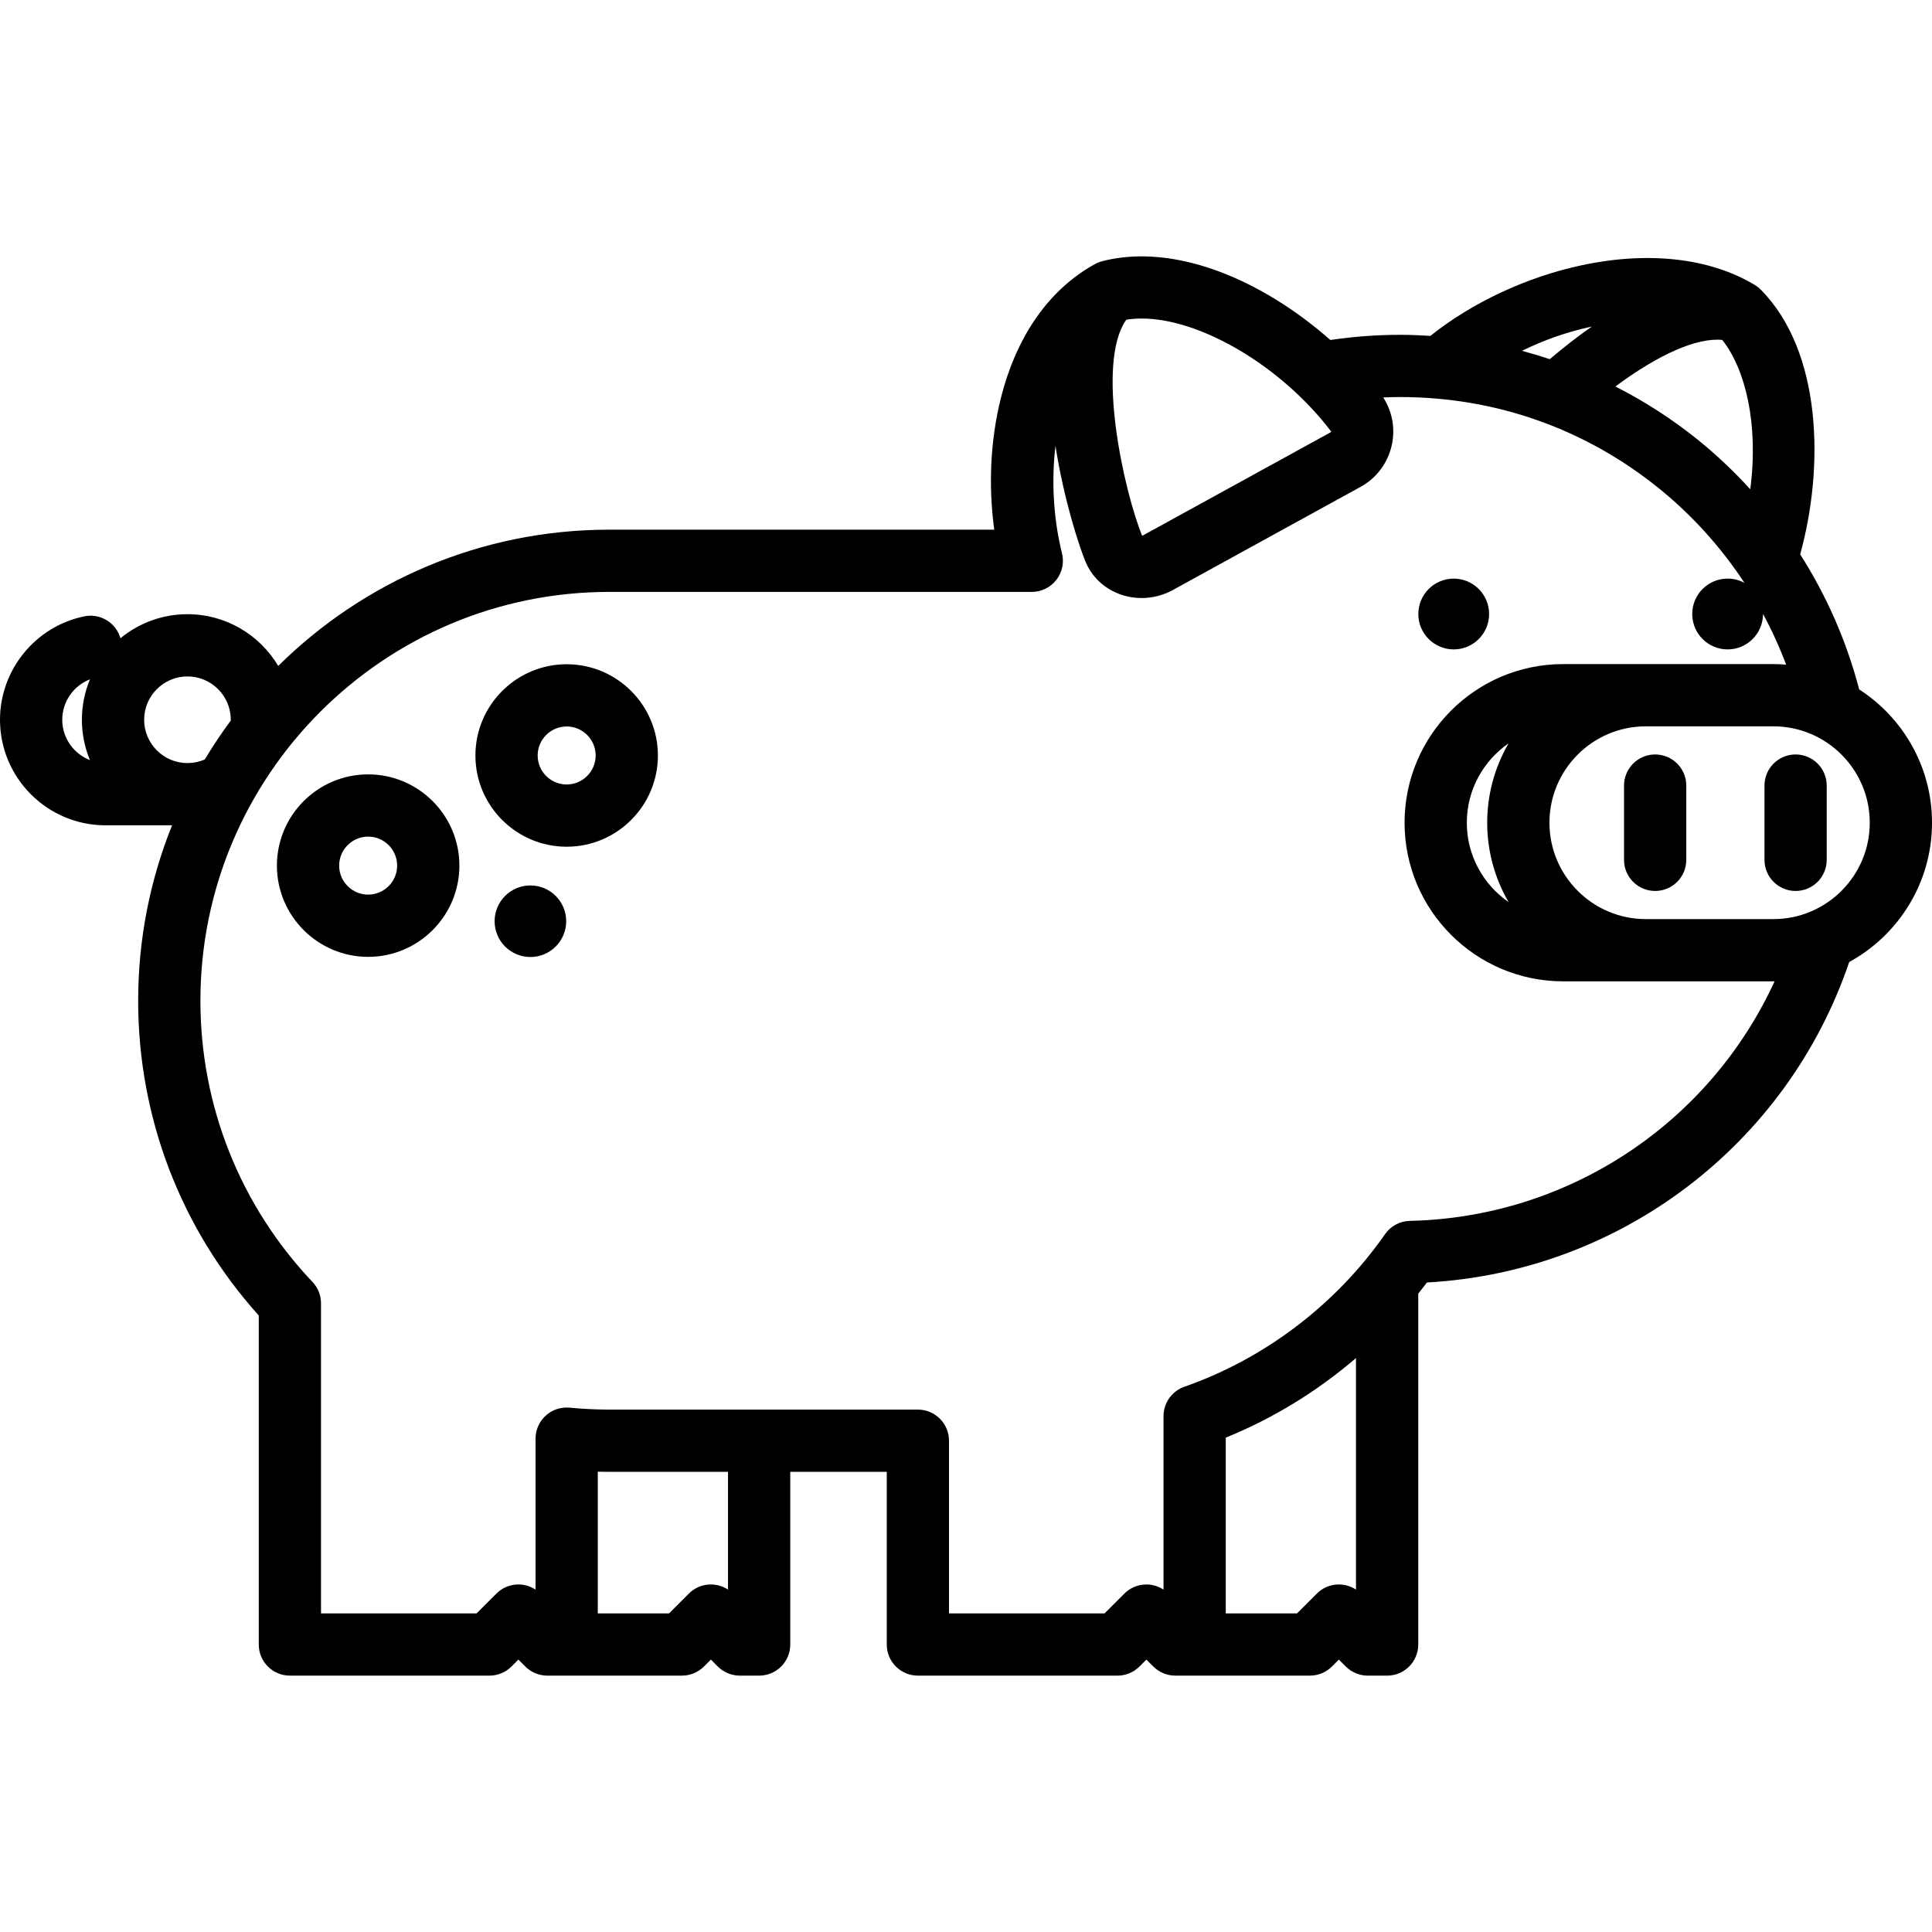
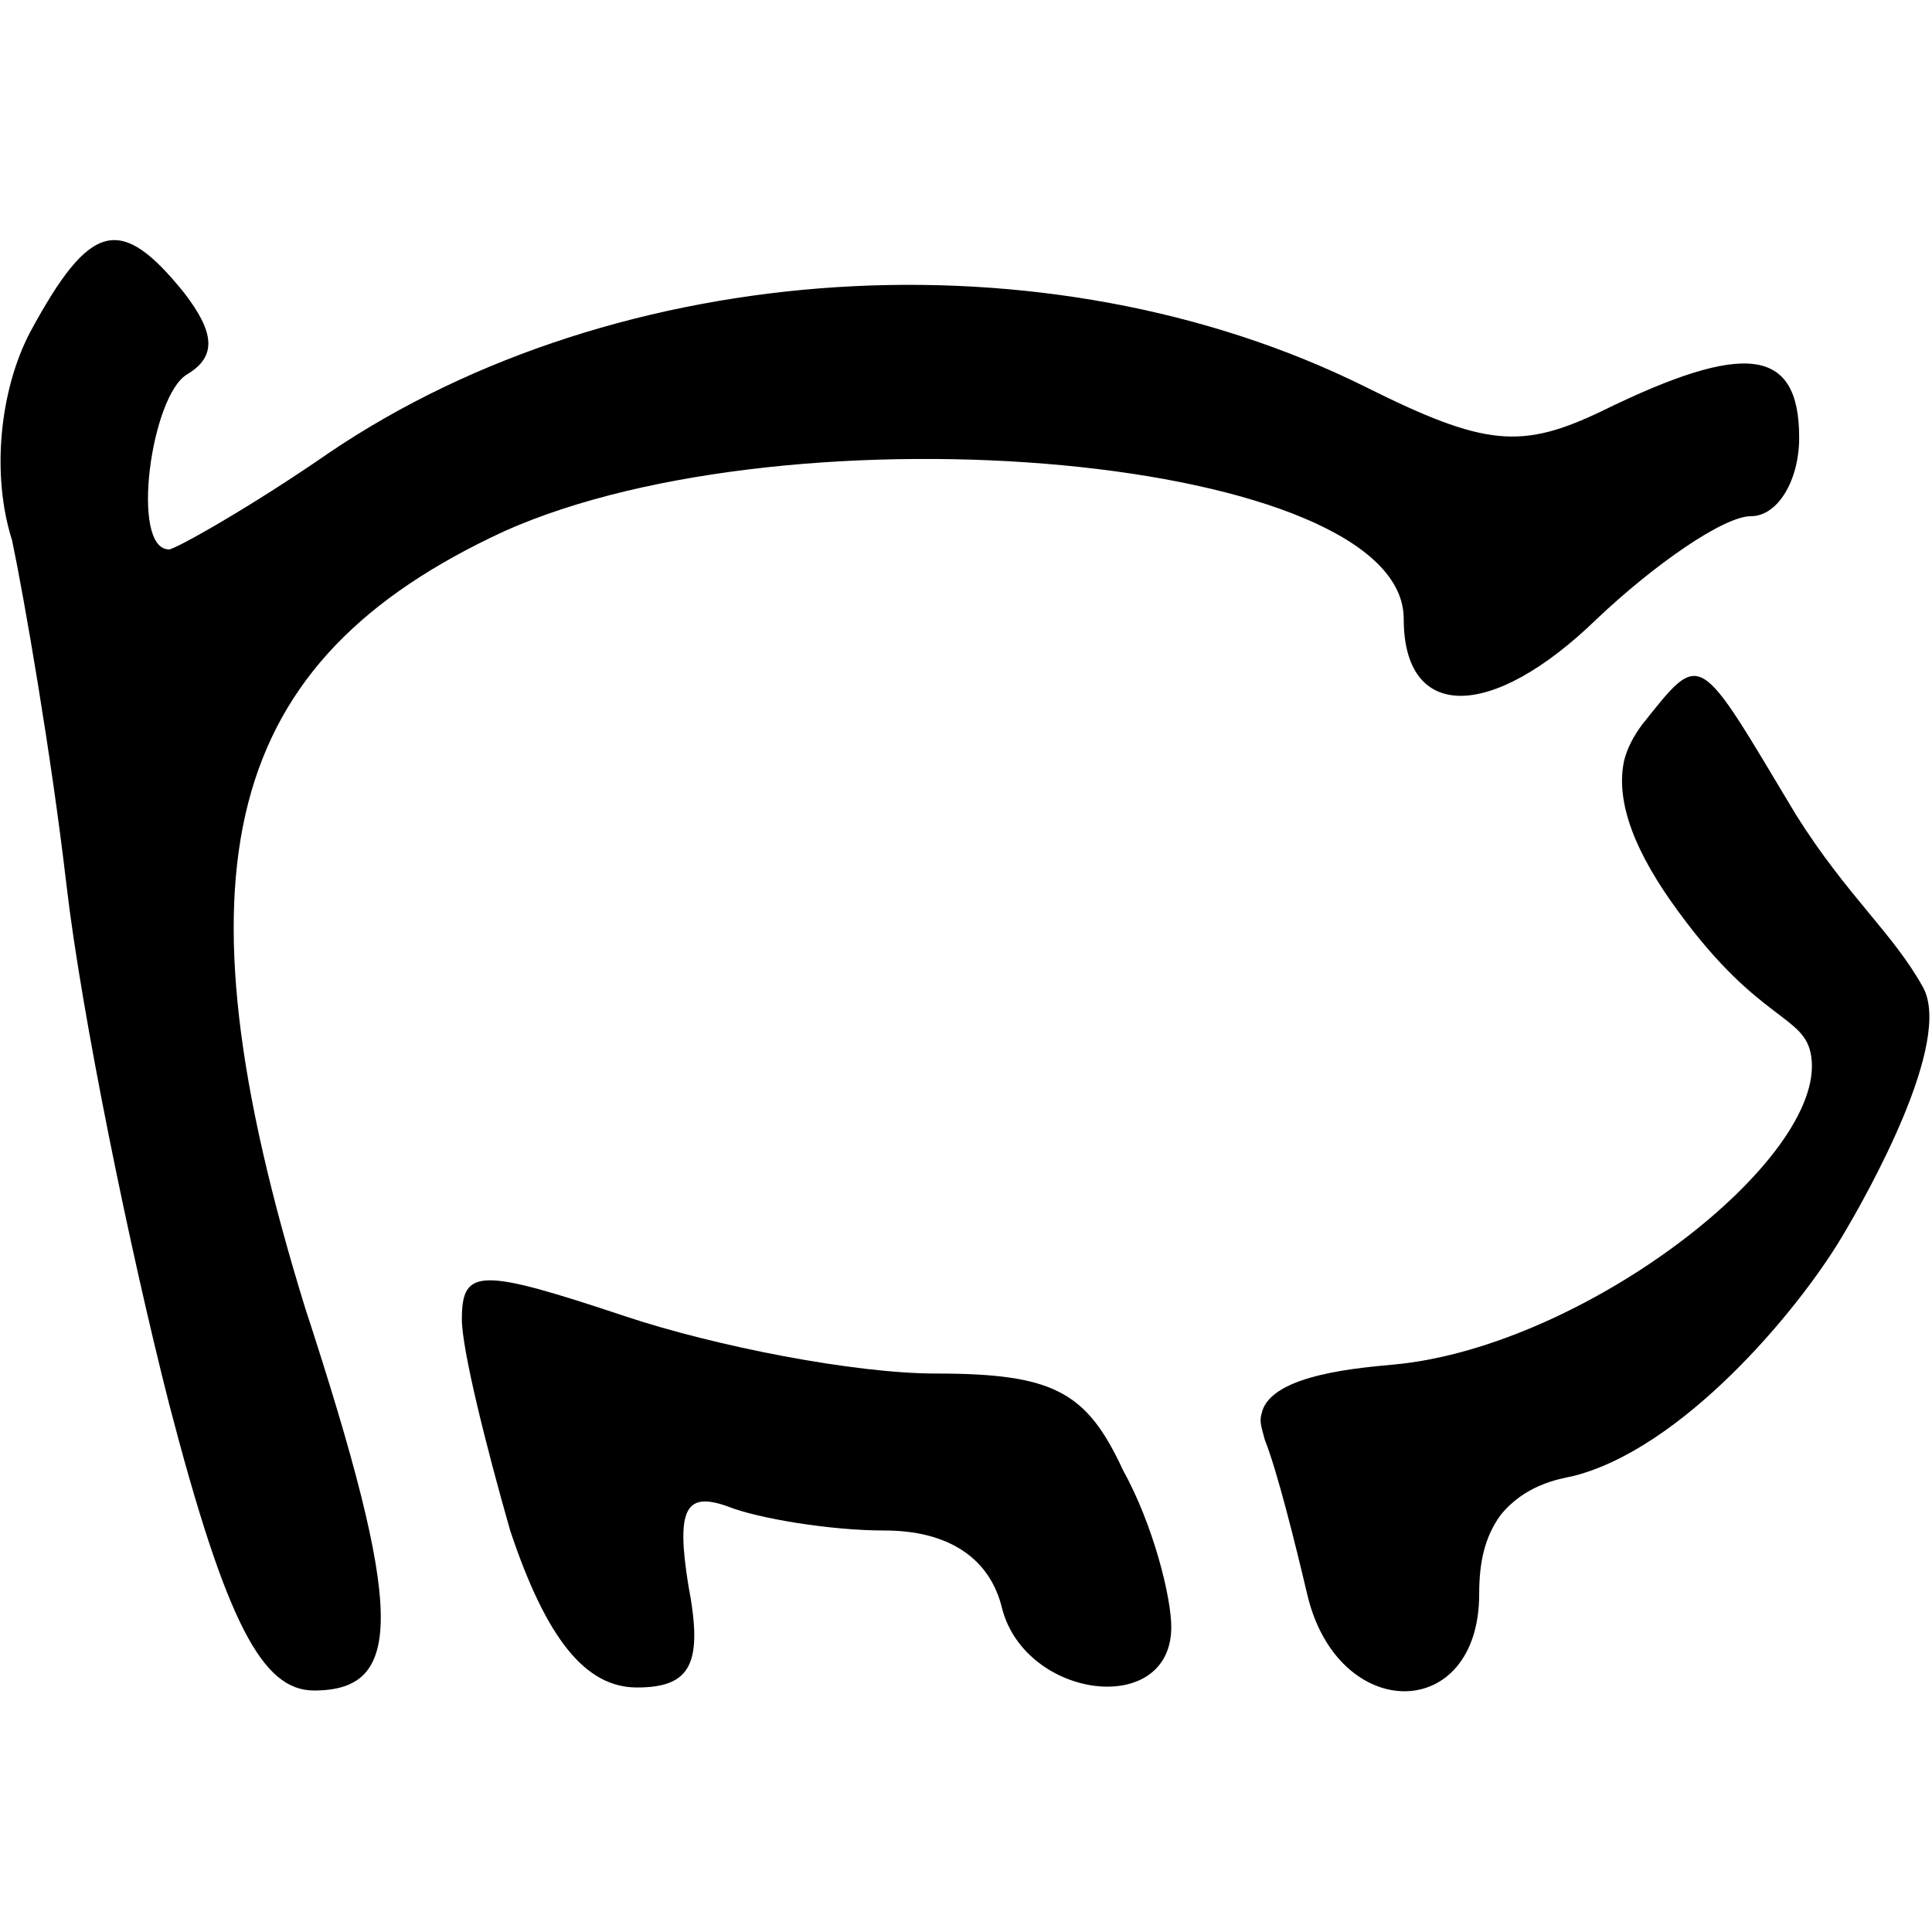
- <svg xmlns="http://www.w3.org/2000/svg" xml:space="preserve" viewBox="0 0 512 512">
-   <circle cx="140.563" cy="244.134" r="9.484" />
-   <path d="M438.633 199.94a8.248 8.248 0 0 0-8.248 8.248v19.68c0 4.555 3.692 8.248 8.248 8.248s8.248-3.693 8.248-8.248v-19.68a8.248 8.248 0 0 0-8.248-8.248zm37.219 0a8.248 8.248 0 0 0-8.248 8.248v19.68a8.248 8.248 0 0 0 16.496 0v-19.68a8.248 8.248 0 0 0-8.248-8.248z" />
-   <path d="M492.7 182.699a125.378 125.378 0 0 0-15.636-35.787c6.389-23.12 5.81-53.715-10.428-70.139a8.192 8.192 0 0 0-1.618-1.271l.001-.001c-11.835-7.111-28.055-8.973-45.675-5.243-14.677 3.107-29.155 9.877-40.282 18.757-2.65-.17-5.307-.284-7.972-.284-6.208 0-12.424.465-18.538 1.37-4.527-3.998-9.433-7.653-14.534-10.782-16.205-9.941-32.644-13.572-45.973-10.082a8.24 8.24 0 0 0-1.909.765l-.001-.001c-12.149 6.733-20.764 19.039-24.914 35.585-2.749 10.962-3.327 23.011-1.738 34.783H161.458c-34.163 0-65.162 13.798-87.725 36.11-4.883-8.2-13.834-13.709-24.051-13.709a27.844 27.844 0 0 0-17.76 6.377c-1.172-4.104-5.318-6.682-9.575-5.81C9.398 165.984 0 177.511 0 190.742c0 15.425 12.55 27.975 27.975 27.975H45.6c-5.79 14.377-8.984 30.066-8.984 46.491 0 30.975 11.326 60.465 31.96 83.414v87.19a8.248 8.248 0 0 0 8.248 8.248h52.891a8.254 8.254 0 0 0 5.833-2.416l1.833-1.834 1.833 1.834a8.247 8.247 0 0 0 5.833 2.416h35.674a8.254 8.254 0 0 0 5.833-2.416l1.833-1.834 1.835 1.834a8.248 8.248 0 0 0 5.832 2.415h5.125a8.248 8.248 0 0 0 8.248-8.248v-45.762H235v45.762a8.248 8.248 0 0 0 8.248 8.248h52.892c2.187 0 4.285-.87 5.833-2.416l1.832-1.833 1.833 1.833a8.247 8.247 0 0 0 5.833 2.416h35.676a8.251 8.251 0 0 0 5.832-2.415l1.835-1.834 1.835 1.834a8.246 8.246 0 0 0 5.832 2.415h5.123a8.248 8.248 0 0 0 8.248-8.248v-92.983c.777-.975 1.545-1.957 2.293-2.956a125.452 125.452 0 0 0 111.916-84.93c13.063-7.139 21.944-21.008 21.944-36.915-.005-14.804-7.705-27.838-19.305-35.328zM23.836 201.438c-4.289-1.667-7.34-5.827-7.34-10.697 0-4.79 2.998-9.032 7.347-10.712a27.83 27.83 0 0 0-2.136 10.712 27.777 27.777 0 0 0 2.129 10.697zM456.423 90.087c6.093 7.676 9.682 22.204 7.418 39.573-4.289-4.702-8.926-9.108-13.912-13.129a124.865 124.865 0 0 0-21.832-14.107c11.446-8.517 21.629-13.017 28.326-12.337zm-34.569-3.545c-3.51 2.441-7.228 5.313-11.15 8.64a126.83 126.83 0 0 0-7.352-2.214 79.241 79.241 0 0 1 18.502-6.426zm-123.369-1.819a26.705 26.705 0 0 1 4.112-.308c15.713 0 37.193 12.829 50.137 29.897.032.092-.002.197-.065.231l-49.824 27.378a.599.599 0 0 1-.166.056c-4.718-11.509-12.434-45.698-4.194-57.254zM38.201 190.742c0-6.33 5.151-11.48 11.48-11.48 6.33 0 11.48 5.15 11.48 11.48 0 .08-.015.158-.018.238a125.363 125.363 0 0 0-6.865 10.281 11.48 11.48 0 0 1-4.598.962c-6.328-.001-11.479-5.151-11.479-11.481zm154.728 230.519a8.252 8.252 0 0 0-10.377 1.054l-5.249 5.25h-18.885v-37.552c1.017.025 2.03.037 3.038.037h31.472v31.211zm166.423 0c-3.202-2.116-7.555-1.767-10.374 1.054l-5.251 5.25h-18.886v-46.578c12.535-5.083 24.219-12.263 34.511-21.086v61.36zm14.268-97.715a8.243 8.243 0 0 0-6.578 3.53c-12.973 18.614-31.855 32.972-53.171 40.426a8.248 8.248 0 0 0-5.524 7.786v45.978a8.243 8.243 0 0 0-4.545-1.365c-2.187 0-4.285.87-5.833 2.416l-5.248 5.249h-41.228v-45.762a8.248 8.248 0 0 0-8.248-8.248h-81.788c-3.456 0-6.987-.17-10.498-.508a8.25 8.25 0 0 0-9.036 8.21v40.005a8.25 8.25 0 0 0-10.375 1.052l-5.249 5.25H85.071v-82.167a8.243 8.243 0 0 0-2.262-5.674c-19.152-20.203-29.699-46.667-29.699-74.516 0-59.742 48.604-108.347 108.346-108.347h111.98a8.25 8.25 0 0 0 8.004-10.237c-2.236-8.995-2.86-19.016-1.728-28.463 2.184 14.168 6.383 27.031 8.068 30.943 2.456 5.697 8.247 9.38 14.75 9.38h.001c2.912 0 5.783-.739 8.279-2.122l49.828-27.379c8.047-4.464 10.967-14.646 6.499-22.712-.108-.192-.315-.54-.449-.762-.037-.064-.082-.121-.122-.184a108.24 108.24 0 0 1 4.521-.102c25.218 0 48.898 8.35 68.484 24.146 8.876 7.159 16.523 15.666 22.728 25.096a9.34 9.34 0 0 0-4.464-1.127c-5.178 0-9.377 4.2-9.377 9.38s4.199 9.38 9.377 9.38c5.183 0 9.38-4.2 9.38-9.38l-.001-.023a109.267 109.267 0 0 1 6.131 13.442 42.619 42.619 0 0 0-3.386-.148H414.26c-23.179 0-42.037 18.858-42.037 42.039 0 23.18 18.857 42.037 42.037 42.037h55.699c.11 0 .216-.008.324-.009a108.975 108.975 0 0 1-96.663 63.49zm26.163-84.492c-6.675-4.612-11.062-12.314-11.062-21.025s4.386-16.413 11.062-21.025a41.758 41.758 0 0 0-5.659 21.025 41.76 41.76 0 0 0 5.659 21.025zm70.18 4.517h-33.801c-14.085 0-25.543-11.459-25.543-25.542 0-14.084 11.459-25.543 25.543-25.543h33.801c14.085 0 25.542 11.459 25.542 25.543 0 14.085-11.458 25.542-25.542 25.542z" />
-   <path d="M150.171 176.031c-13.334 0-24.181 10.847-24.181 24.18s10.847 24.18 24.181 24.18c13.333 0 24.179-10.847 24.179-24.18.001-13.333-10.845-24.18-24.179-24.18zm0 31.864c-4.238 0-7.686-3.448-7.686-7.685s3.449-7.685 7.686-7.685 7.683 3.447 7.683 7.685c.002 4.238-3.446 7.685-7.683 7.685zm-52.606-2.678c-13.334 0-24.181 10.847-24.181 24.18s10.847 24.18 24.181 24.18c13.333 0 24.179-10.847 24.179-24.18s-10.847-24.18-24.179-24.18zm0 31.864c-4.238 0-7.686-3.448-7.686-7.685 0-4.238 3.449-7.685 7.686-7.685 4.236 0 7.683 3.448 7.683 7.685s-3.447 7.685-7.683 7.685zM385.249 172.1a9.38 9.38 0 1 0 .002-18.76 9.38 9.38 0 0 0-.002 18.76z" />
+ <svg xmlns="http://www.w3.org/2000/svg" xml:space="preserve" viewBox="0 0 64 64">
+   <path d="M1 11c-1 1.9-1.3 4.7-.6 6.9.4 1.9 1.3 7.1 1.8 11.4s2.1 12.1 3.4 17.2c1.9 7.3 3.1 9.5 4.8 9.5 3 0 3-2.6-.3-12.7-4.5-14.6-2.7-21.4 6.6-25.7 9.6-4.3 29.8-2.5 29.8 2.9 0 3.4 2.9 3.4 6.4 0 1.9-1.8 4.2-3.4 5.1-3.4s1.6-1.2 1.6-2.6c0-3-1.8-3.2-6.5-.9-2.7 1.3-3.9 1.2-7.9-.8C34.7 7.6 20.5 8.5 10.9 15c-2.6 1.8-5.1 3.2-5.3 3.2-1.3 0-.6-5.1.6-5.8 1-.6.9-1.4-.1-2.7C4 7.1 3 7.3 1 11zm53.4 13c-.3.4-.5.8-.6 1.2-.3 1.4.4 3.1 1.8 5 2.7 3.7 4.2 3.4 4.4 4.8.5 3.4-7.5 9.6-13.8 10.2-1 .1-4.1.3-4.4 1.6-.1.3 0 .5.1.9.4 1 1 3.4 1.4 5.1 1 4.3 5.7 4.3 5.7 0 0-1.1.2-1.9.7-2.6.8-1 1.9-1.2 2.4-1.3 3.6-.9 7.4-5.4 8.9-7.9.9-1.5 3.7-6.5 2.7-8.3s-2.5-3-4.2-5.7c-3.3-5.5-3.1-5.5-5.1-3z" />
+   <path d="M15.3 43.7c0 1 .8 4.2 1.6 7 1.2 3.6 2.5 5.2 4.2 5.2 1.8 0 2.2-.8 1.7-3.4-.4-2.5-.1-3.1 1.3-2.6 1 .4 3.4.8 5.2.8 2.1 0 3.5.9 3.9 2.6.8 3 5.6 3.6 5.6.6 0-1-.6-3.4-1.6-5.2-1.2-2.6-2.3-3.2-6.2-3.2-2.7 0-7.3-.9-10.3-1.9-4.8-1.6-5.4-1.6-5.4.1z" />
</svg>
